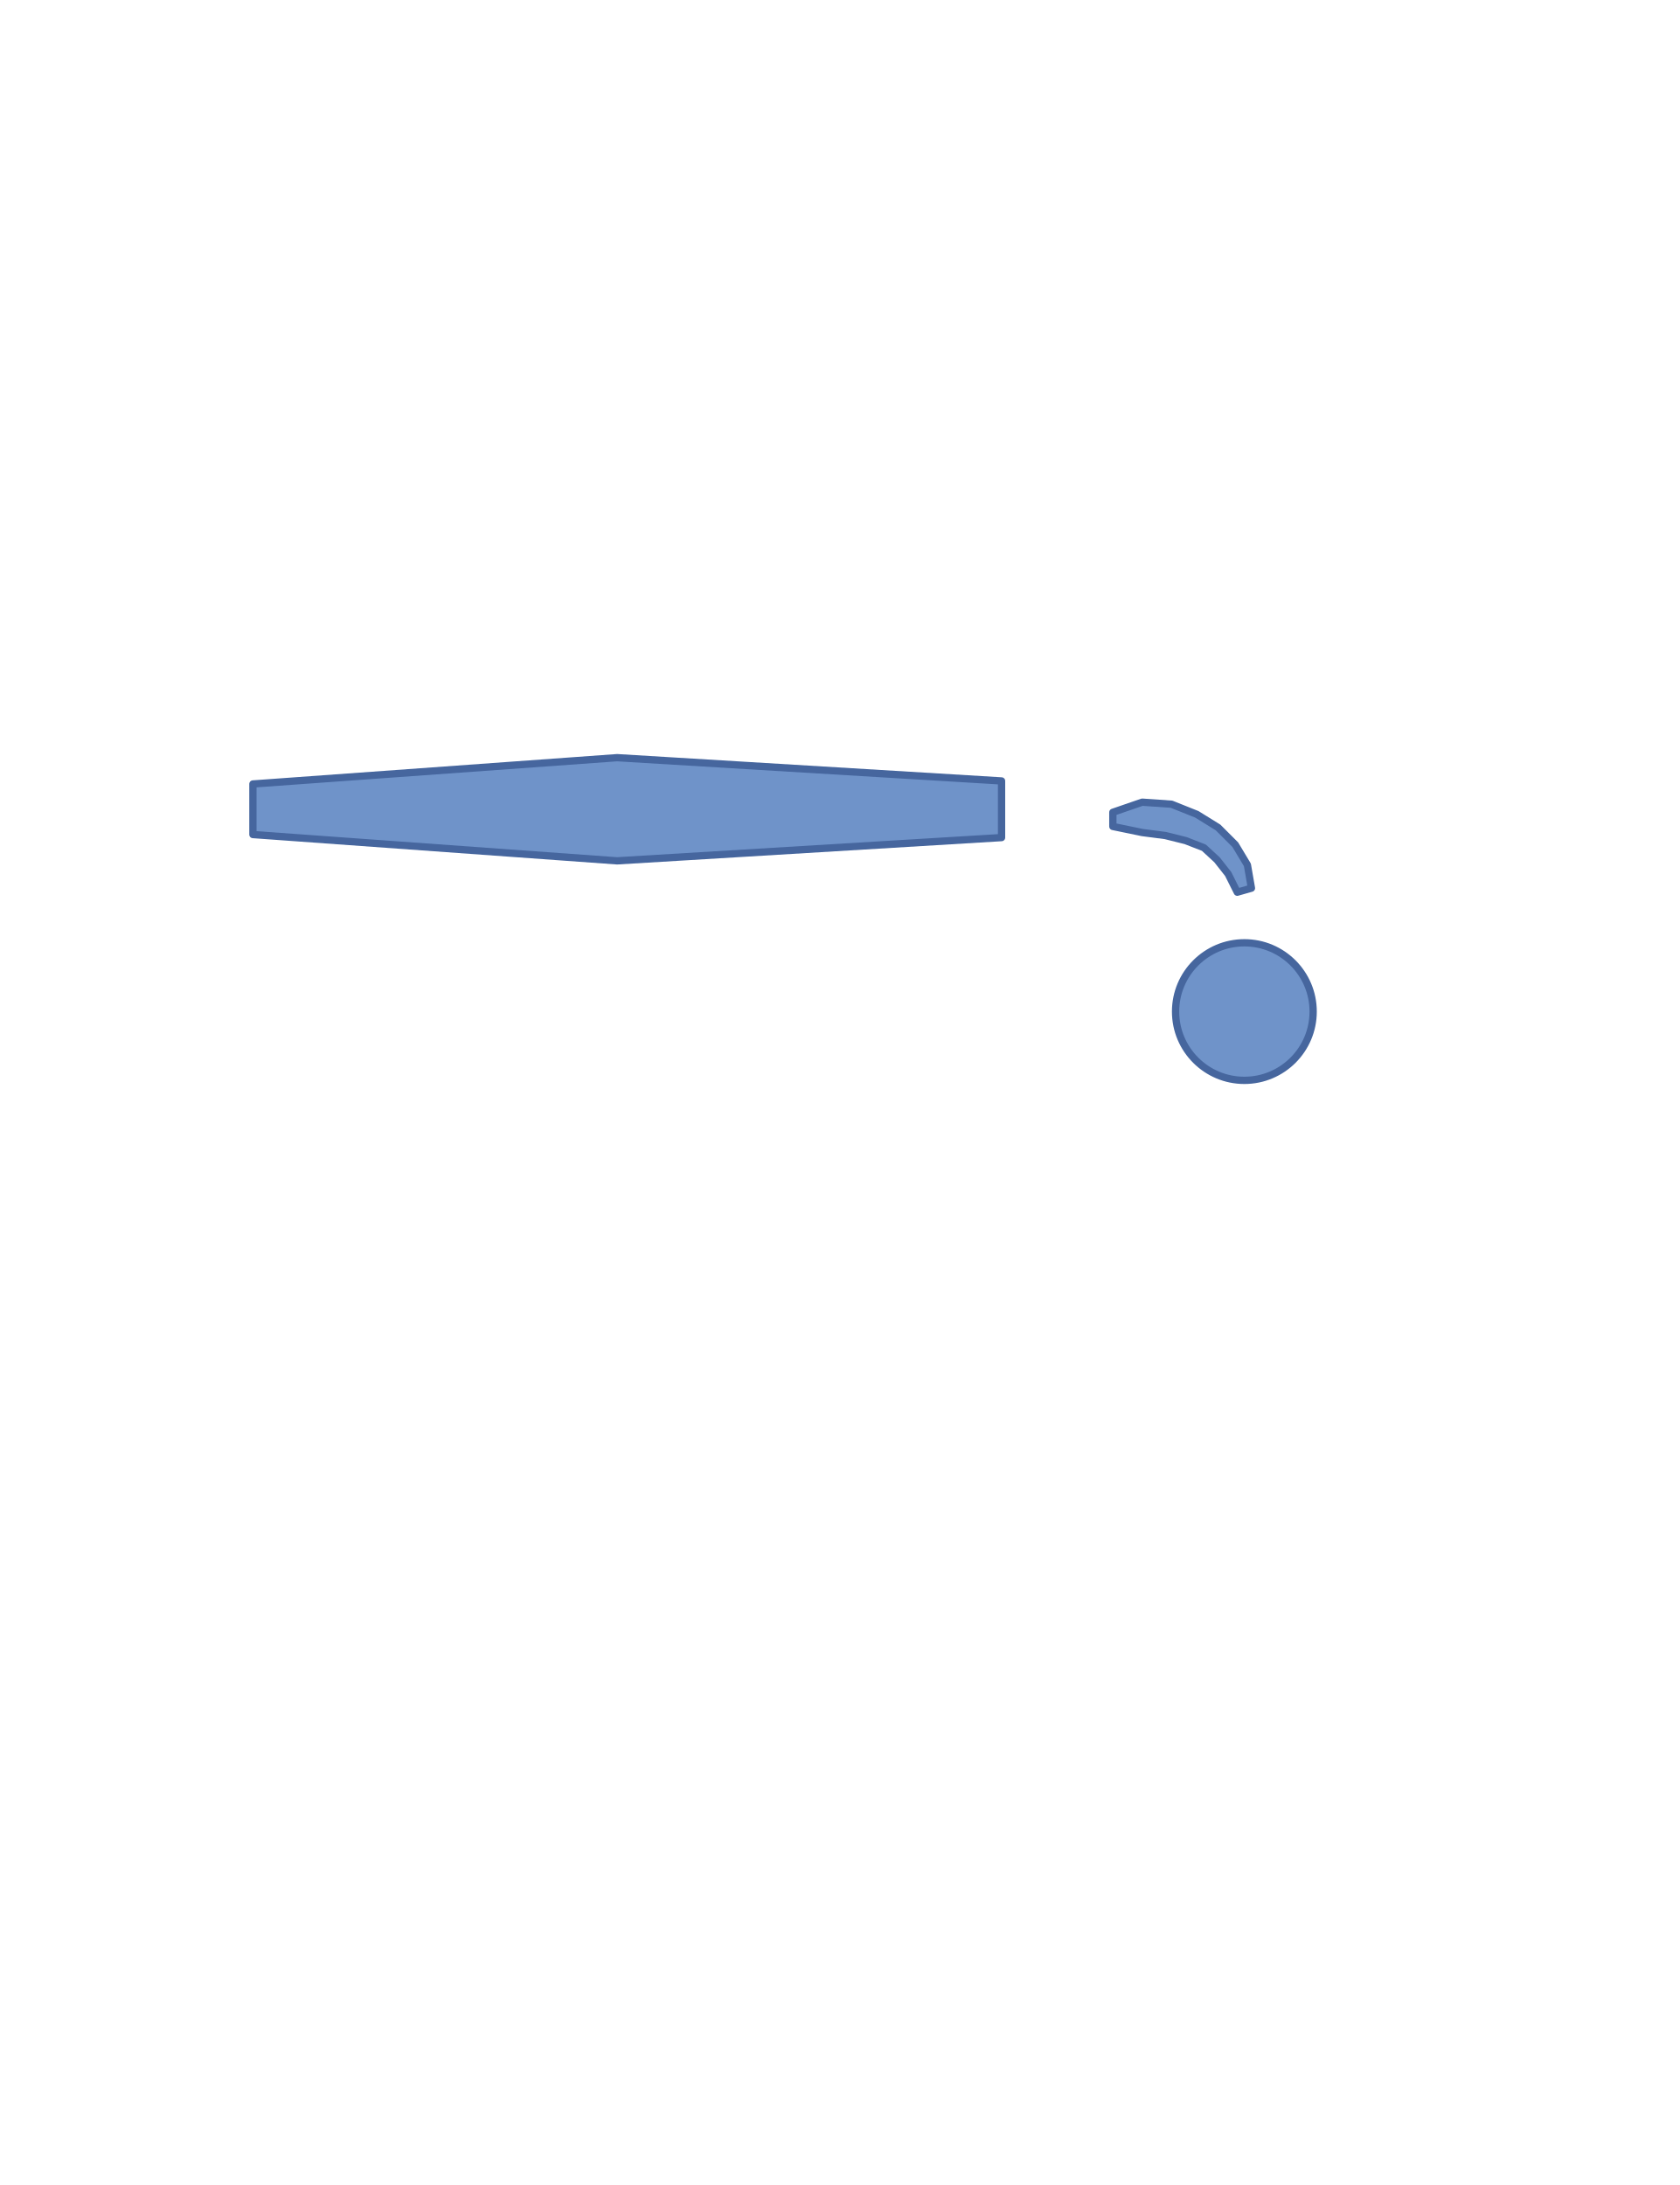
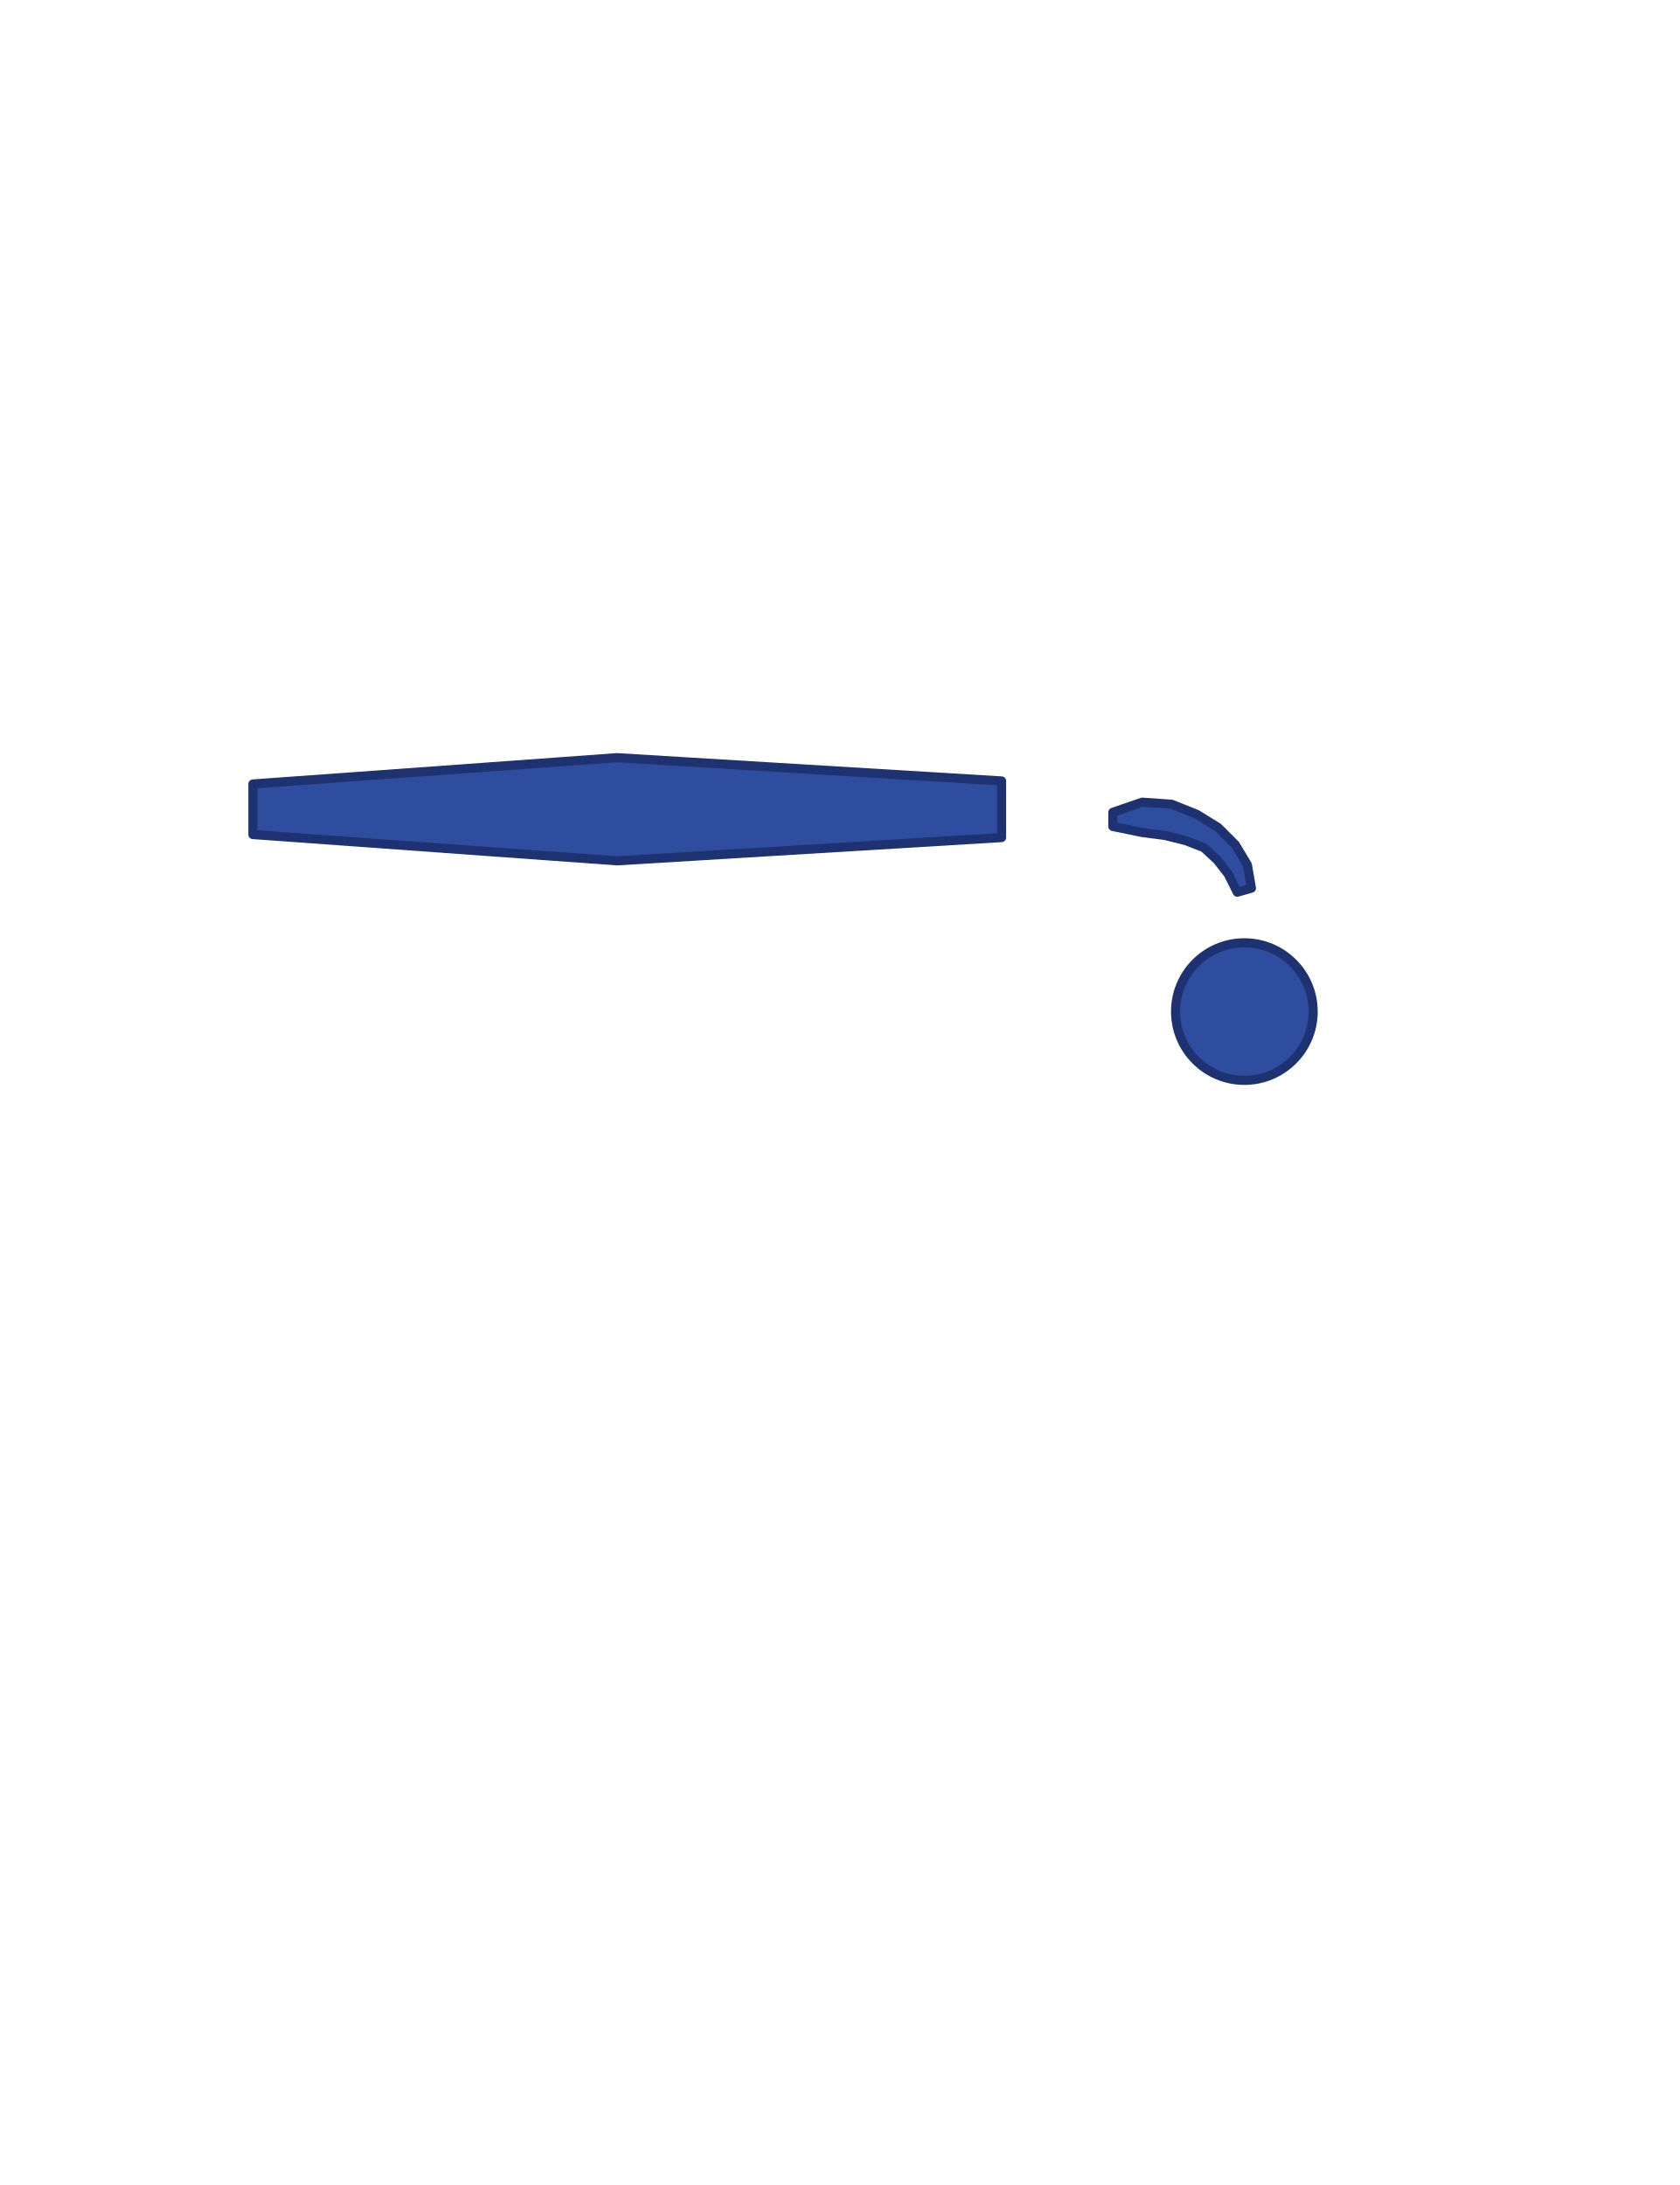
<svg xmlns="http://www.w3.org/2000/svg" width="166" height="216" viewBox="-8 -8 166 216">
-   <path d="M17.0,74.5 L53.0,77.1 L91.0,74.8 L91.0,69.2 L53.0,66.9 L17.0,69.5Z" fill="#6f93c9" />
-   <path d="M17.0,74.5 L53.0,77.1 L91.0,74.8 L91.0,69.2 L53.0,66.9 L17.0,69.5Z" fill="none" stroke="#46669e" stroke-width="0.72" stroke-linejoin="round" stroke-linecap="round" />
-   <circle cx="115.0" cy="92.0" r="6.8" fill="#6f93c9" />
-   <circle cx="115.0" cy="92.0" r="6.8" fill="none" stroke="#46669e" stroke-width="0.72" stroke-linejoin="round" stroke-linecap="round" />
-   <path d="M102.0,73.7 L104.9,74.3 L107.2,74.6 L109.2,75.1 L111.0,75.8 L112.3,77.0 L113.4,78.4 L114.3,80.2 L115.7,79.8 L115.3,77.5 L114.1,75.5 L112.4,73.8 L110.3,72.5 L107.8,71.5 L104.9,71.3 L102.0,72.3Z" fill="#6f93c9" />
-   <path d="M102.0,73.7 L104.9,74.3 L107.2,74.6 L109.2,75.1 L111.0,75.8 L112.3,77.0 L113.4,78.4 L114.3,80.2 L115.7,79.8 L115.3,77.5 L114.1,75.5 L112.4,73.8 L110.3,72.5 L107.8,71.5 L104.9,71.3 L102.0,72.3Z" fill="none" stroke="#46669e" stroke-width="0.72" stroke-linejoin="round" stroke-linecap="round" />
+   <path d="M17.0,74.5 L53.0,77.1 L91.0,74.8 L91.0,69.2 L53.0,66.9 L17.0,69.5Z" fill="#2f4d9e" />
+   <path d="M17.0,74.5 L53.0,77.1 L91.0,74.8 L91.0,69.2 L53.0,66.9 L17.0,69.5Z" fill="none" stroke="#1e3171" stroke-width="0.90" stroke-linejoin="round" stroke-linecap="round" />
+   <circle cx="115.0" cy="92.0" r="6.8" fill="#2f4d9e" />
+   <circle cx="115.0" cy="92.0" r="6.8" fill="none" stroke="#1e3171" stroke-width="0.90" stroke-linejoin="round" stroke-linecap="round" />
+   <path d="M102.0,73.7 L104.9,74.3 L107.2,74.6 L109.2,75.1 L111.0,75.8 L112.3,77.0 L113.4,78.4 L114.3,80.2 L115.7,79.8 L115.3,77.5 L114.1,75.5 L112.4,73.8 L110.3,72.5 L107.8,71.5 L104.9,71.3 L102.0,72.3Z" fill="#2f4d9e" />
+   <path d="M102.0,73.7 L104.9,74.3 L107.2,74.6 L109.2,75.1 L111.0,75.8 L112.3,77.0 L113.4,78.4 L114.3,80.2 L115.7,79.8 L115.3,77.5 L114.1,75.5 L112.4,73.8 L110.3,72.5 L107.8,71.5 L104.9,71.3 L102.0,72.3Z" fill="none" stroke="#1e3171" stroke-width="0.90" stroke-linejoin="round" stroke-linecap="round" />
</svg>
